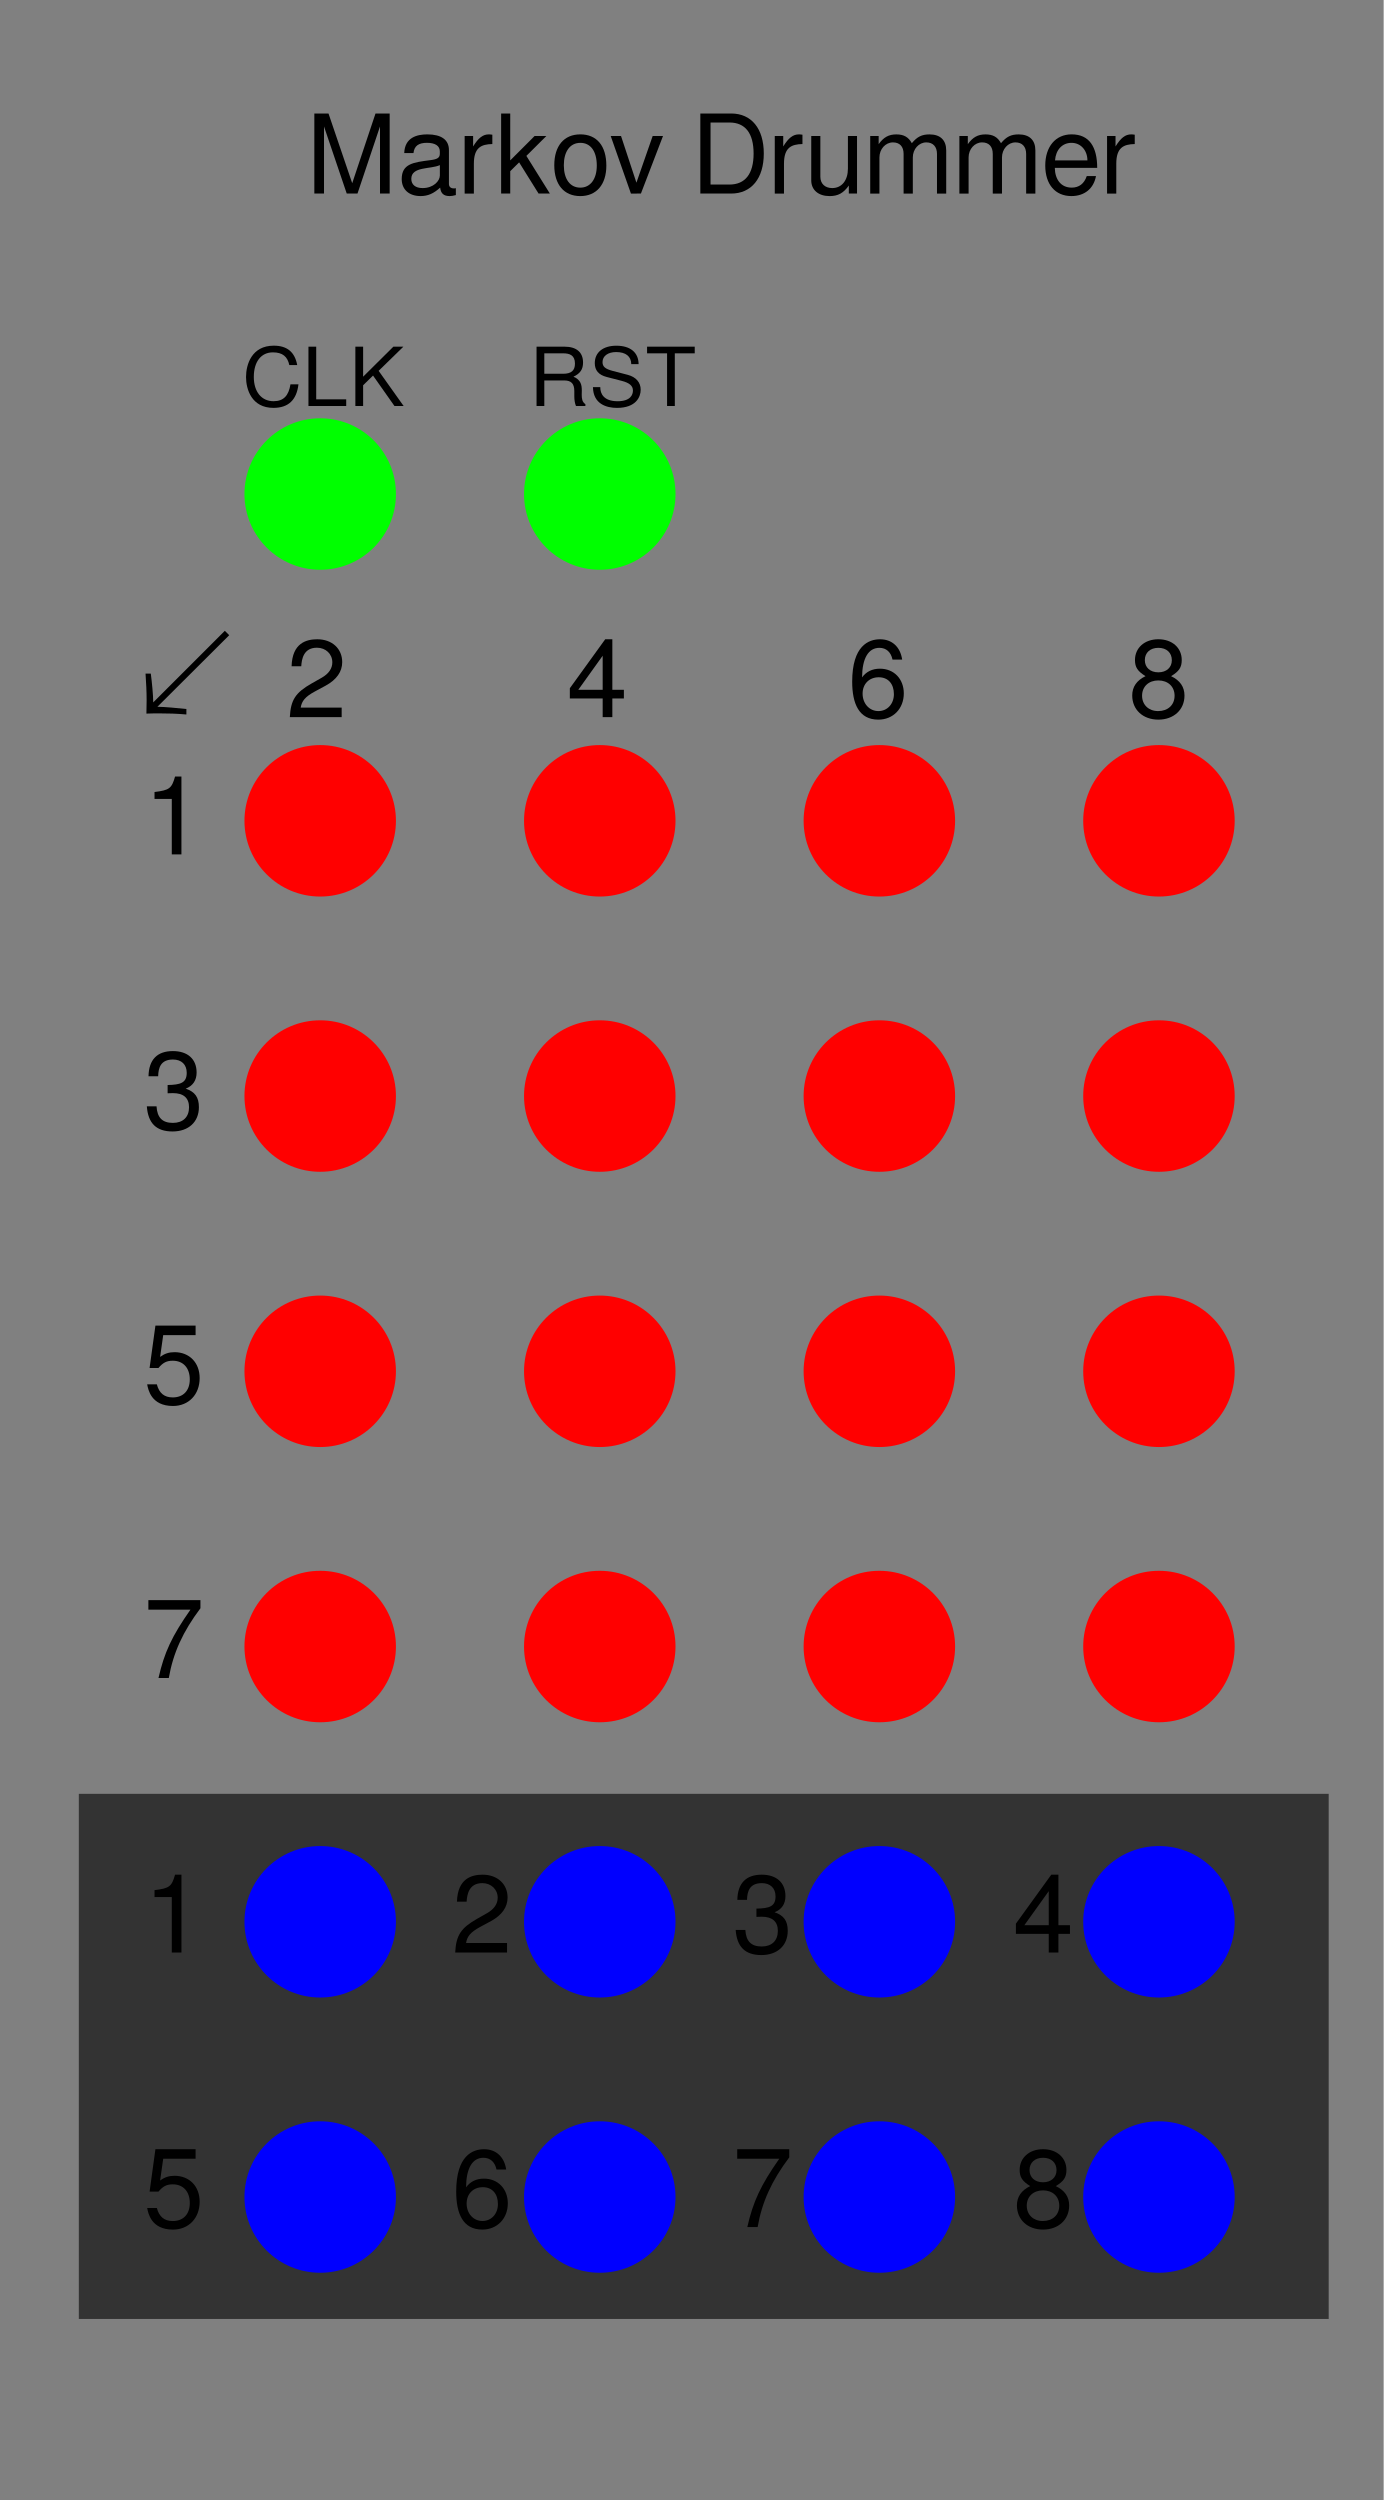
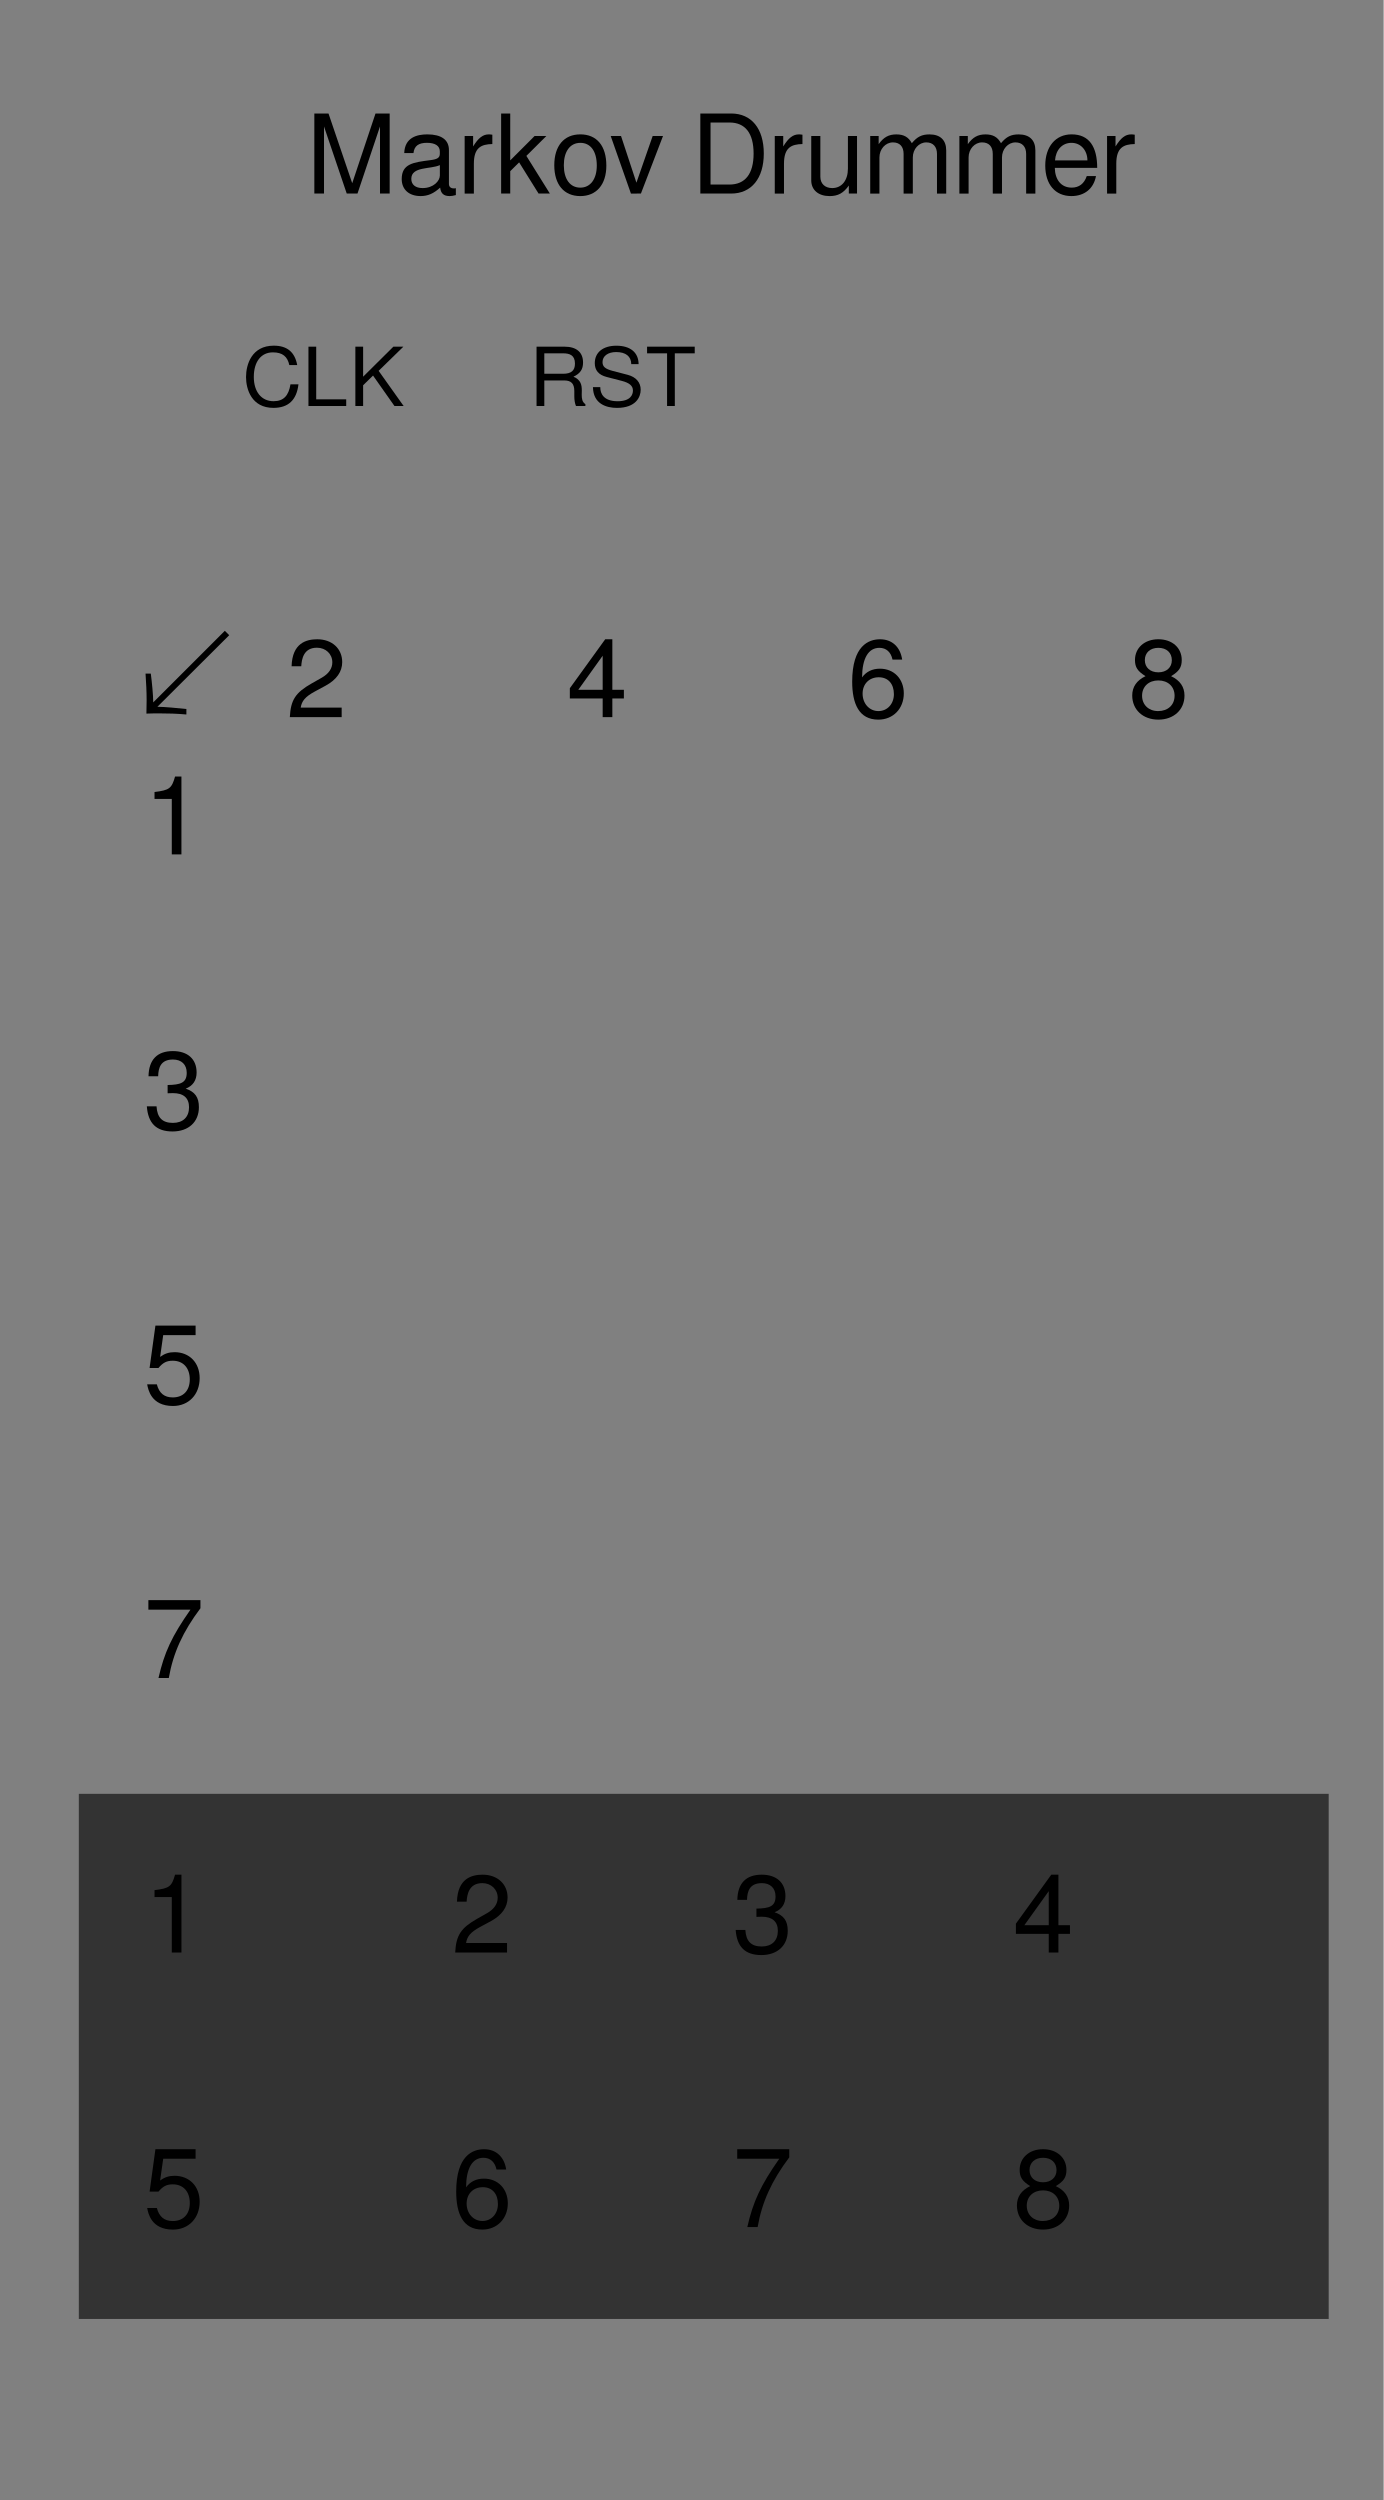
<svg xmlns="http://www.w3.org/2000/svg" width="71.12mm" height="128.5mm" viewBox="0 0 71.12 128.5" version="1.1" id="svg5">
  <defs id="defs2" />
-   <g id="layer1">
+   <g id="layer1" style="display:inline">
    <rect style="fill:#808080;stroke-width:0.173" id="rect251" width="71.12" height="128.5" x="8.8817842e-15" y="5.3290705e-15" />
    <rect style="fill:#333333;stroke-width:0.429" id="rect1809" width="64.244" height="26.992" x="4.051" y="92.203" />
    <g aria-label="Markov Drummer" id="text646" style="font-size:5.644px;stroke-width:0.265">
      <path d="m 18.375,9.949 1.157,-3.449 v 3.449 h 0.497 V 5.834 h -0.728 l -1.197,3.584 -1.219,-3.584 h -0.728 v 4.115 h 0.497 v -3.449 l 1.168,3.449 z" id="path1163" />
      <path d="m 20.779,7.866 h 0.474 c 0.04,-0.361 0.254,-0.525 0.694,-0.525 0.423,0 0.66,0.158 0.66,0.44 v 0.124 c 0,0.198 -0.119,0.282 -0.491,0.327 -0.864,0.113 -1.468,0.181 -1.468,0.971 0,0.536 0.373,0.875 0.971,0.875 0.373,0 0.672,-0.13 1.005,-0.435 0.034,0.299 0.181,0.435 0.485,0.435 0.096,0 0.169,-0.011 0.322,-0.051 V 9.673 c -0.051,0.011 -0.073,0.011 -0.102,0.011 -0.164,0 -0.254,-0.085 -0.254,-0.231 V 7.714 c 0,-0.525 -0.384,-0.807 -1.112,-0.807 -0.531,0 -1.157,0.158 -1.185,0.96 z m 0.943,1.801 c -0.367,0 -0.581,-0.175 -0.581,-0.474 0,-0.649 0.988,-0.485 1.468,-0.706 v 0.531 c 0,0.282 -0.327,0.649 -0.886,0.649 z" id="path1165" />
      <path d="M 25.306,7.404 V 6.924 c -0.079,-0.011 -0.119,-0.017 -0.181,-0.017 -0.305,0 -0.536,0.181 -0.807,0.621 V 6.992 h -0.435 v 2.958 h 0.474 V 8.414 c 0,-0.83 0.378,-0.999 0.948,-1.01 z" id="path1167" />
      <path d="m 26.226,5.834 h -0.468 v 4.115 h 0.468 V 8.798 l 0.457,-0.452 0.999,1.603 h 0.581 l -1.208,-1.936 1.027,-1.022 h -0.604 l -1.253,1.253 z" id="path1169" />
      <path d="m 29.822,6.907 c -0.83,0 -1.332,0.593 -1.332,1.586 0,0.993 0.497,1.586 1.338,1.586 0.83,0 1.338,-0.593 1.338,-1.564 0,-1.022 -0.491,-1.609 -1.343,-1.609 z m 0.006,0.435 c 0.531,0 0.847,0.435 0.847,1.168 0,0.694 -0.327,1.135 -0.847,1.135 -0.525,0 -0.847,-0.435 -0.847,-1.151 0,-0.711 0.322,-1.151 0.847,-1.151 z" id="path1171" />
      <path d="M 32.943,9.949 34.078,6.992 H 33.547 L 32.712,9.39 31.921,6.992 H 31.391 l 1.039,2.958 z" id="path1173" />
      <path d="m 35.997,9.949 h 1.586 c 1.039,0 1.676,-0.779 1.676,-2.06 0,-1.276 -0.632,-2.055 -1.676,-2.055 H 35.997 Z M 36.522,9.486 V 6.297 h 0.971 c 0.813,0 1.242,0.548 1.242,1.597 0,1.039 -0.429,1.592 -1.242,1.592 z" id="path1175" />
      <path d="M 41.246,7.404 V 6.924 c -0.079,-0.011 -0.119,-0.017 -0.181,-0.017 -0.305,0 -0.536,0.181 -0.807,0.621 V 6.992 h -0.435 v 2.958 h 0.474 V 8.414 c 0,-0.83 0.378,-0.999 0.948,-1.01 z" id="path1177" />
      <path d="M 44.051,9.949 V 6.992 h -0.468 v 1.676 c 0,0.604 -0.316,0.999 -0.807,0.999 -0.373,0 -0.61,-0.226 -0.61,-0.581 V 6.992 h -0.468 v 2.28 c 0,0.491 0.367,0.807 0.943,0.807 0.435,0 0.711,-0.152 0.988,-0.542 v 0.412 z" id="path1179" />
      <path d="m 44.729,6.992 v 2.958 h 0.474 V 8.092 c 0,-0.429 0.31,-0.773 0.694,-0.773 0.35,0 0.548,0.214 0.548,0.593 v 2.038 h 0.474 V 8.092 c 0,-0.429 0.31,-0.773 0.694,-0.773 0.344,0 0.548,0.22 0.548,0.593 v 2.038 h 0.474 v -2.218 c 0,-0.531 -0.305,-0.824 -0.858,-0.824 -0.395,0 -0.632,0.119 -0.909,0.452 -0.175,-0.316 -0.412,-0.452 -0.796,-0.452 -0.395,0 -0.655,0.147 -0.909,0.502 V 6.992 Z" id="path1181" />
      <path d="m 49.312,6.992 v 2.958 h 0.474 V 8.092 c 0,-0.429 0.31,-0.773 0.694,-0.773 0.35,0 0.548,0.214 0.548,0.593 v 2.038 h 0.474 V 8.092 c 0,-0.429 0.31,-0.773 0.694,-0.773 0.344,0 0.548,0.22 0.548,0.593 v 2.038 h 0.474 v -2.218 c 0,-0.531 -0.305,-0.824 -0.858,-0.824 -0.395,0 -0.632,0.119 -0.909,0.452 -0.175,-0.316 -0.412,-0.452 -0.796,-0.452 -0.395,0 -0.655,0.147 -0.909,0.502 V 6.992 Z" id="path1183" />
      <path d="m 56.396,8.628 c 0,-1.072 -0.401,-1.722 -1.315,-1.722 -0.824,0 -1.355,0.632 -1.355,1.603 0,0.971 0.514,1.569 1.343,1.569 0.677,0 1.146,-0.384 1.264,-1.027 h -0.474 c -0.13,0.389 -0.395,0.593 -0.773,0.593 -0.548,0 -0.858,-0.412 -0.869,-1.016 z M 54.228,8.245 c 0.04,-0.548 0.373,-0.903 0.847,-0.903 0.485,0 0.818,0.395 0.818,0.903 z" id="path1185" />
      <path d="M 58.326,7.404 V 6.924 c -0.079,-0.011 -0.119,-0.017 -0.181,-0.017 -0.305,0 -0.536,0.181 -0.807,0.621 V 6.992 h -0.435 v 2.958 h 0.474 V 8.414 c 0,-0.83 0.378,-0.999 0.948,-1.01 z" id="path1187" />
    </g>
+     <g aria-label="CLK      RST" transform="scale(1.011843,0.9882958)" id="text225" style="display:inline;font-size:4.233px;stroke-width:0.261">
+       <path d="m 12.498,19.609 c 0,0.631 0.279,1.604 1.393,1.604 0.754,0 1.177,-0.406 1.27,-1.223 h -0.406 c -0.093,0.584 -0.343,0.876 -0.859,0.876 -0.614,0 -1.003,-0.491 -1.003,-1.262 0,-0.792 0.373,-1.278 0.969,-1.278 0.5,0 0.745,0.229 0.834,0.66 h 0.402 c -0.123,-0.677 -0.512,-1.008 -1.19,-1.008 -1.126,0 -1.41,0.986 -1.41,1.63 z" id="path331" />
+       <path d="m 16.063,18.03 h -0.394 v 3.086 h 1.918 v -0.347 h -1.524 z" id="path333" />
+       <path d="m 18.446,20.037 0.504,-0.504 1.088,1.583 h 0.466 l -1.27,-1.829 1.257,-1.257 H 19.983 l -1.537,1.562 v -1.562 h -0.394 v 3.086 h 0.394 z" id="path335" />
+       <path d="m 29.131,19.592 c 0.347,-0.169 0.487,-0.385 0.487,-0.737 0,-0.533 -0.334,-0.825 -0.94,-0.825 H 27.256 v 3.086 h 0.394 v -1.329 h 1.016 c 0.351,0 0.508,0.169 0.508,0.55 v 0.275 c 0,0.191 0.03,0.377 0.085,0.504 h 0.478 v -0.097 c -0.165,-0.11 -0.186,-0.288 -0.186,-0.487 0,-0.068 0.004,-0.144 0.004,-0.216 0,-0.279 -0.038,-0.559 -0.423,-0.724 z m 0.076,-0.682 c 0,0.364 -0.186,0.529 -0.605,0.529 h -0.952 v -1.063 h 0.952 c 0.33,0 0.605,0.093 0.605,0.533 z" id="path337" />
+       <path d="m 31.366,20.867 c -0.699,0 -0.872,-0.398 -0.872,-0.711 v -0.021 h -0.373 c 0.013,0.876 0.686,1.079 1.219,1.079 0.965,0 1.206,-0.567 1.206,-0.944 0,-0.381 -0.237,-0.66 -0.656,-0.775 l -0.775,-0.207 c -0.373,-0.102 -0.508,-0.22 -0.508,-0.457 0,-0.313 0.275,-0.521 0.69,-0.521 0.491,0 0.766,0.224 0.77,0.627 h 0.373 c -0.004,-0.605 -0.419,-0.957 -1.13,-0.957 -0.677,0 -1.096,0.347 -1.096,0.906 0,0.377 0.199,0.614 0.605,0.72 l 0.766,0.203 c 0.389,0.102 0.567,0.258 0.567,0.5 0,0.22 -0.119,0.559 -0.787,0.559 z" id="path339" />
+       <path d="m 34.279,18.377 h 1.012 v -0.347 h -2.421 v 0.347 h 1.016 v 2.739 h 0.394 z" id="path341" />
+     </g>
+     <g aria-label="↙  2        4        6        8 1  3  5  7  1         2        3        4  5         6        7        8" id="text1000" style="display:inline;font-size:5.644px;stroke-width:0.265" transform="translate(-0.4744711,-6.041437)">
+       <path d="m 12.03,38.465 -3.68,3.68 v -0.023 c 0,-0.327 -0.068,-1.039 -0.124,-1.456 H 7.955 c 0.034,0.508 0.056,0.926 0.056,1.366 0,0.214 -0.011,0.44 -0.011,0.689 0.248,-0.011 0.474,-0.011 0.689,-0.011 0.44,0 0.858,0.011 1.366,0.056 V 42.484 C 9.625,42.439 8.914,42.371 8.598,42.371 H 8.564 L 12.256,38.691 Z" id="path1128" />
+       <path d="m 15.462,40.288 h 0.497 c 0.023,-0.373 0.119,-0.954 0.807,-0.954 0.452,0 0.79,0.322 0.79,0.751 0,0.316 -0.186,0.587 -0.542,0.79 L 16.495,41.169 c -0.835,0.474 -1.078,0.852 -1.123,1.733 h 2.664 v -0.491 h -2.105 c 0.051,-0.327 0.22,-0.553 0.722,-0.824 l 0.564,-0.305 c 0.559,-0.305 0.847,-0.717 0.847,-1.208 0,-0.694 -0.525,-1.174 -1.281,-1.174 -0.548,0 -1.287,0.181 -1.321,1.389 z" id="path1130" />
+       <path d="m 31.452,41.942 v 0.96 h 0.497 v -0.96 h 0.593 v -0.446 h -0.593 v -2.596 h -0.367 l -1.818,2.517 v 0.525 z m 0,-0.446 h -1.253 l 1.253,-1.75 z" id="path1132" />
+       <path d="m 44.277,41.078 c 0,1.129 0.344,1.953 1.343,1.953 0.762,0 1.31,-0.564 1.31,-1.349 0,-0.745 -0.508,-1.27 -1.225,-1.27 -0.395,0 -0.706,0.152 -0.92,0.446 0.006,-0.976 0.322,-1.518 0.892,-1.518 0.35,0 0.593,0.22 0.672,0.604 h 0.497 c -0.096,-0.655 -0.525,-1.044 -1.135,-1.044 -0.587,0 -1.434,0.327 -1.434,2.179 z M 45.642,40.853 c 0.48,0 0.779,0.333 0.779,0.869 0,0.502 -0.339,0.869 -0.796,0.869 -0.463,0 -0.813,-0.384 -0.813,-0.897 0,-0.497 0.339,-0.841 0.83,-0.841 z" id="path1134" />
+       <path d="m 60.668,40.796 c 0.412,-0.248 0.548,-0.452 0.548,-0.83 0,-0.627 -0.491,-1.067 -1.202,-1.067 -0.706,0 -1.202,0.44 -1.202,1.067 0,0.373 0.135,0.576 0.542,0.83 -0.457,0.22 -0.683,0.553 -0.683,0.993 0,0.734 0.553,1.242 1.343,1.242 0.79,0 1.343,-0.508 1.343,-1.236 0,-0.446 -0.226,-0.779 -0.689,-0.999 z m -0.655,-1.456 c 0.423,0 0.694,0.248 0.694,0.638 0,0.373 -0.277,0.621 -0.694,0.621 -0.418,0 -0.694,-0.248 -0.694,-0.627 0,-0.384 0.277,-0.632 0.694,-0.632 z m 0,1.676 c 0.497,0 0.835,0.316 0.835,0.785 0,0.474 -0.339,0.79 -0.847,0.79 -0.485,0 -0.824,-0.322 -0.824,-0.79 0,-0.468 0.339,-0.785 0.835,-0.785 z" id="path1136" />
+       <path d="m 9.304,47.107 v 2.85 H 9.8 V 45.955 H 9.473 c -0.175,0.615 -0.288,0.7 -1.056,0.796 v 0.356 z" id="path1138" />
+       <path d="m 9.366,60.501 c 0.44,0 0.706,0.26 0.706,0.683 0,0.519 -0.322,0.615 -0.982,0.627 v 0.423 h 0.062 l 0.209,-0.006 c 0.548,0 0.83,0.248 0.83,0.728 0,0.502 -0.31,0.802 -0.83,0.802 -0.542,0 -0.807,-0.271 -0.841,-0.852 H 8.022 c 0.062,0.869 0.485,1.293 1.321,1.293 0.824,0 1.355,-0.491 1.355,-1.247 0,-0.508 -0.198,-0.79 -0.677,-0.954 0.373,-0.147 0.559,-0.429 0.559,-0.83 0,-0.689 -0.457,-1.101 -1.219,-1.101 -0.807,0 -1.236,0.44 -1.253,1.293 H 8.604 C 8.615,60.924 8.734,60.501 9.366,60.501 Z" id="path1140" />
+       <path d="M 10.528,74.177 H 8.463 L 8.163,76.356 h 0.457 c 0.231,-0.277 0.423,-0.373 0.734,-0.373 0.536,0 0.875,0.367 0.875,0.96 0,0.576 -0.333,0.926 -0.875,0.926 -0.435,0 -0.7,-0.22 -0.818,-0.672 H 8.039 c 0.051,0.26 0.198,1.112 1.326,1.112 0.807,0 1.372,-0.587 1.372,-1.434 0,-0.79 -0.525,-1.332 -1.293,-1.332 -0.282,0 -0.508,0.073 -0.739,0.243 l 0.158,-1.118 h 1.665 z" id="path1142" />
+       <path d="M 10.777,88.288 H 8.101 v 0.491 H 10.263 C 9.309,90.14 8.92,90.975 8.621,92.29 H 9.151 C 9.371,91.009 9.874,89.908 10.777,88.706 Z" id="path1144" />
+       <path d="m 9.304,103.551 v 2.85 h 0.497 v -4.002 H 9.473 c -0.175,0.615 -0.288,0.7 -1.056,0.796 v 0.356 z" id="path1146" />
+       <path d="m 23.962,103.788 h 0.497 c 0.023,-0.373 0.119,-0.954 0.807,-0.954 0.452,0 0.79,0.322 0.79,0.751 0,0.316 -0.186,0.587 -0.542,0.79 l -0.519,0.294 c -0.835,0.474 -1.078,0.852 -1.123,1.733 h 2.664 v -0.491 h -2.105 c 0.051,-0.327 0.22,-0.553 0.722,-0.824 l 0.564,-0.305 c 0.559,-0.305 0.847,-0.717 0.847,-1.208 0,-0.694 -0.525,-1.174 -1.281,-1.174 -0.548,0 -1.287,0.181 -1.321,1.389 z" id="path1148" />
+       <path d="m 39.631,102.834 c 0.44,0 0.706,0.26 0.706,0.683 0,0.519 -0.322,0.615 -0.982,0.627 v 0.423 h 0.062 l 0.209,-0.006 c 0.548,0 0.83,0.248 0.83,0.728 0,0.502 -0.31,0.802 -0.83,0.802 -0.542,0 -0.807,-0.271 -0.841,-0.852 H 38.288 c 0.062,0.869 0.485,1.293 1.321,1.293 0.824,0 1.355,-0.491 1.355,-1.247 0,-0.508 -0.198,-0.79 -0.677,-0.954 0.373,-0.147 0.559,-0.429 0.559,-0.83 0,-0.689 -0.457,-1.101 -1.219,-1.101 -0.807,0 -1.236,0.44 -1.253,1.293 h 0.497 c 0.011,-0.435 0.13,-0.858 0.762,-0.858 z" id="path1150" />
+       <path d="m 54.38,105.442 v 0.96 h 0.497 v -0.96 h 0.593 v -0.446 h -0.593 v -2.596 h -0.367 l -1.818,2.517 v 0.525 z m 0,-0.446 h -1.253 l 1.253,-1.75 z" id="path1152" />
+       <path d="M 10.528,116.511 H 8.463 l -0.299,2.179 h 0.457 c 0.231,-0.277 0.423,-0.373 0.734,-0.373 0.536,0 0.875,0.367 0.875,0.96 0,0.576 -0.333,0.926 -0.875,0.926 -0.435,0 -0.7,-0.22 -0.818,-0.672 H 8.039 c 0.051,0.26 0.198,1.112 1.326,1.112 0.807,0 1.372,-0.587 1.372,-1.434 0,-0.79 -0.525,-1.332 -1.293,-1.332 -0.282,0 -0.508,0.073 -0.739,0.243 l 0.158,-1.118 h 1.665 z" id="path1154" />
+       <path d="m 23.923,118.689 c 0,1.129 0.344,1.953 1.343,1.953 0.762,0 1.31,-0.564 1.31,-1.349 0,-0.745 -0.508,-1.27 -1.225,-1.27 -0.395,0 -0.706,0.152 -0.92,0.446 0.006,-0.976 0.322,-1.518 0.892,-1.518 0.35,0 0.593,0.22 0.672,0.604 h 0.497 c -0.096,-0.655 -0.525,-1.044 -1.135,-1.044 -0.587,0 -1.434,0.327 -1.434,2.179 z m 1.366,-0.226 c 0.48,0 0.779,0.333 0.779,0.869 0,0.502 -0.339,0.869 -0.796,0.869 -0.463,0 -0.813,-0.384 -0.813,-0.897 0,-0.497 0.339,-0.841 0.83,-0.841 z" id="path1156" />
+       <path d="m 41.042,116.511 h -2.675 v 0.491 h 2.162 c -0.954,1.36 -1.343,2.196 -1.643,3.511 h 0.531 c 0.22,-1.281 0.722,-2.382 1.626,-3.584 z" id="path1158" />
+       <path d="m 54.741,118.407 c 0.412,-0.248 0.548,-0.452 0.548,-0.83 0,-0.627 -0.491,-1.067 -1.202,-1.067 -0.706,0 -1.202,0.44 -1.202,1.067 0,0.373 0.135,0.576 0.542,0.83 -0.457,0.22 -0.683,0.553 -0.683,0.993 0,0.734 0.553,1.242 1.343,1.242 0.79,0 1.343,-0.508 1.343,-1.236 0,-0.446 -0.226,-0.779 -0.689,-0.999 z m -0.655,-1.456 c 0.423,0 0.694,0.248 0.694,0.638 0,0.373 -0.277,0.621 -0.694,0.621 -0.418,0 -0.694,-0.248 -0.694,-0.627 0,-0.384 0.277,-0.632 0.694,-0.632 z m 0,1.676 c 0.497,0 0.835,0.316 0.835,0.785 0,0.474 -0.339,0.79 -0.847,0.79 -0.485,0 -0.824,-0.322 -0.824,-0.79 0,-0.468 0.339,-0.785 0.835,-0.785 z" id="path1160" />
+     </g>
  </g>
-   <g id="layer2" style="display:inline">
+   <g id="layer2" style="display:none">
    <circle style="display:inline;fill:#0000ff;stroke-width:0.265" id="path2787-83-7-1-3" cx="59.57" cy="112.927" r="3.893" />
    <circle style="display:inline;fill:#0000ff;stroke-width:0.265" id="path2787-83-5-7" cx="45.199" cy="112.927" r="3.893" />
    <circle style="display:inline;fill:#0000ff;stroke-width:0.265" id="path2787-83-7-1" cx="30.828" cy="112.927" r="3.893" />
    <circle style="display:inline;fill:#0000ff;stroke-width:0.265" id="path2787-8-0" cx="16.458" cy="112.927" r="3.893" />
    <circle style="display:inline;fill:#0000ff;stroke-width:0.265" id="path2787-83-6" cx="59.57" cy="98.78" r="3.893" />
    <circle style="display:inline;fill:#0000ff;stroke-width:0.265" id="path2787-7" cx="45.199" cy="98.78" r="3.893" />
    <circle style="display:inline;fill:#0000ff;stroke-width:0.265" id="path2787-7-3" cx="30.828" cy="98.78" r="3.893" />
    <circle style="display:inline;fill:#0000ff;stroke-width:0.265" id="path2787-7-6" cx="16.458" cy="98.78" r="3.893" />
    <circle style="display:inline;fill:#ff0000;stroke-width:0.265" id="path2787-83-5" cx="59.57" cy="84.632" r="3.893" />
    <circle style="display:inline;fill:#ff0000;stroke-width:0.265" id="path2787-83-7" cx="45.199" cy="84.632" r="3.893" />
    <circle style="display:inline;fill:#ff0000;stroke-width:0.265" id="path2787-83" cx="30.828" cy="84.632" r="3.893" />
    <circle style="display:inline;fill:#ff0000;stroke-width:0.265" id="path2787-83-75" cx="16.458" cy="84.632" r="3.893" />
    <circle style="display:inline;fill:#ff0000;stroke-width:0.265" id="path2787-83-3" cx="16.458" cy="70.485" r="3.893" />
    <circle style="display:inline;fill:#ff0000;stroke-width:0.265" id="path2787-83-56" cx="30.828" cy="70.485" r="3.893" />
    <circle style="display:inline;fill:#ff0000;stroke-width:0.265" id="path2787-83-2" cx="45.199" cy="70.485" r="3.893" />
    <circle style="display:inline;fill:#ff0000;stroke-width:0.265" id="path2787-83-3-2" cx="16.458" cy="56.337" r="3.893" />
    <circle style="display:inline;fill:#ff0000;stroke-width:0.265" id="path2787-83-56-7" cx="30.828" cy="56.337" r="3.893" />
    <circle style="display:inline;fill:#ff0000;stroke-width:0.265" id="path2787-83-2-0" cx="45.199" cy="56.337" r="3.893" />
    <circle style="display:inline;fill:#ff0000;stroke-width:0.265" id="path2787-83-9" cx="59.57" cy="70.485" r="3.893" />
    <circle style="display:inline;fill:#ff0000;stroke-width:0.265" id="path2787-83-1" cx="59.57" cy="56.337" r="3.893" />
    <circle style="display:inline;fill:#ff0000;stroke-width:0.265" id="path2787-83-3-2-9" cx="16.458" cy="42.19" r="3.893" />
    <circle style="display:inline;fill:#ff0000;stroke-width:0.265" id="path2787-83-56-7-3" cx="30.828" cy="42.19" r="3.893" />
    <circle style="display:inline;fill:#ff0000;stroke-width:0.265" id="path2787-83-2-0-6" cx="45.199" cy="42.19" r="3.893" />
    <circle style="display:inline;fill:#ff0000;stroke-width:0.265" id="path2787-83-1-0" cx="59.57" cy="42.19" r="3.893" />
    <circle style="display:inline;fill:#00ff00;stroke-width:0.265" id="path2787-0" cx="30.828" cy="25.393" r="3.893" />
    <circle style="display:inline;fill:#00ff00;stroke-width:0.265" id="path2787" cx="16.458" cy="25.393" r="3.893" />
-     <g aria-label="↙  2        4        6        8 1  3  5  7  1         2        3        4  5         6        7        8" id="text1000" style="font-size:5.644px;stroke-width:0.265" transform="translate(-0.474471,-6.041437)">
-       <path d="m 12.03,38.465 -3.68,3.68 v -0.023 c 0,-0.327 -0.068,-1.039 -0.124,-1.456 H 7.955 c 0.034,0.508 0.056,0.926 0.056,1.366 0,0.214 -0.011,0.44 -0.011,0.689 0.248,-0.011 0.474,-0.011 0.689,-0.011 0.44,0 0.858,0.011 1.366,0.056 V 42.484 C 9.625,42.439 8.914,42.371 8.598,42.371 H 8.564 L 12.256,38.691 Z" id="path1128" />
-       <path d="m 15.462,40.288 h 0.497 c 0.023,-0.373 0.119,-0.954 0.807,-0.954 0.452,0 0.79,0.322 0.79,0.751 0,0.316 -0.186,0.587 -0.542,0.79 L 16.495,41.169 c -0.835,0.474 -1.078,0.852 -1.123,1.733 h 2.664 v -0.491 h -2.105 c 0.051,-0.327 0.22,-0.553 0.722,-0.824 l 0.564,-0.305 c 0.559,-0.305 0.847,-0.717 0.847,-1.208 0,-0.694 -0.525,-1.174 -1.281,-1.174 -0.548,0 -1.287,0.181 -1.321,1.389 z" id="path1130" />
-       <path d="m 31.452,41.942 v 0.96 h 0.497 v -0.96 h 0.593 v -0.446 h -0.593 v -2.596 h -0.367 l -1.818,2.517 v 0.525 z m 0,-0.446 h -1.253 l 1.253,-1.75 z" id="path1132" />
-       <path d="m 44.277,41.078 c 0,1.129 0.344,1.953 1.343,1.953 0.762,0 1.31,-0.564 1.31,-1.349 0,-0.745 -0.508,-1.27 -1.225,-1.27 -0.395,0 -0.706,0.152 -0.92,0.446 0.006,-0.976 0.322,-1.518 0.892,-1.518 0.35,0 0.593,0.22 0.672,0.604 h 0.497 c -0.096,-0.655 -0.525,-1.044 -1.135,-1.044 -0.587,0 -1.434,0.327 -1.434,2.179 z M 45.642,40.853 c 0.48,0 0.779,0.333 0.779,0.869 0,0.502 -0.339,0.869 -0.796,0.869 -0.463,0 -0.813,-0.384 -0.813,-0.897 0,-0.497 0.339,-0.841 0.83,-0.841 z" id="path1134" />
-       <path d="m 60.668,40.796 c 0.412,-0.248 0.548,-0.452 0.548,-0.83 0,-0.627 -0.491,-1.067 -1.202,-1.067 -0.706,0 -1.202,0.44 -1.202,1.067 0,0.373 0.135,0.576 0.542,0.83 -0.457,0.22 -0.683,0.553 -0.683,0.993 0,0.734 0.553,1.242 1.343,1.242 0.79,0 1.343,-0.508 1.343,-1.236 0,-0.446 -0.226,-0.779 -0.689,-0.999 z m -0.655,-1.456 c 0.423,0 0.694,0.248 0.694,0.638 0,0.373 -0.277,0.621 -0.694,0.621 -0.418,0 -0.694,-0.248 -0.694,-0.627 0,-0.384 0.277,-0.632 0.694,-0.632 z m 0,1.676 c 0.497,0 0.835,0.316 0.835,0.785 0,0.474 -0.339,0.79 -0.847,0.79 -0.485,0 -0.824,-0.322 -0.824,-0.79 0,-0.468 0.339,-0.785 0.835,-0.785 z" id="path1136" />
-       <path d="m 9.304,47.107 v 2.85 H 9.8 V 45.955 H 9.473 c -0.175,0.615 -0.288,0.7 -1.056,0.796 v 0.356 z" id="path1138" />
-       <path d="m 9.366,60.501 c 0.44,0 0.706,0.26 0.706,0.683 0,0.519 -0.322,0.615 -0.982,0.627 v 0.423 h 0.062 l 0.209,-0.006 c 0.548,0 0.83,0.248 0.83,0.728 0,0.502 -0.31,0.802 -0.83,0.802 -0.542,0 -0.807,-0.271 -0.841,-0.852 H 8.022 c 0.062,0.869 0.485,1.293 1.321,1.293 0.824,0 1.355,-0.491 1.355,-1.247 0,-0.508 -0.198,-0.79 -0.677,-0.954 0.373,-0.147 0.559,-0.429 0.559,-0.83 0,-0.689 -0.457,-1.101 -1.219,-1.101 -0.807,0 -1.236,0.44 -1.253,1.293 H 8.604 C 8.615,60.924 8.734,60.501 9.366,60.501 Z" id="path1140" />
-       <path d="M 10.528,74.177 H 8.463 L 8.163,76.356 h 0.457 c 0.231,-0.277 0.423,-0.373 0.734,-0.373 0.536,0 0.875,0.367 0.875,0.96 0,0.576 -0.333,0.926 -0.875,0.926 -0.435,0 -0.7,-0.22 -0.818,-0.672 H 8.039 c 0.051,0.26 0.198,1.112 1.326,1.112 0.807,0 1.372,-0.587 1.372,-1.434 0,-0.79 -0.525,-1.332 -1.293,-1.332 -0.282,0 -0.508,0.073 -0.739,0.243 l 0.158,-1.118 h 1.665 z" id="path1142" />
-       <path d="M 10.777,88.288 H 8.101 v 0.491 H 10.263 C 9.309,90.14 8.92,90.975 8.621,92.29 H 9.151 C 9.371,91.009 9.874,89.908 10.777,88.706 Z" id="path1144" />
-       <path d="m 9.304,103.551 v 2.85 h 0.497 v -4.002 H 9.473 c -0.175,0.615 -0.288,0.7 -1.056,0.796 v 0.356 z" id="path1146" />
-       <path d="m 23.962,103.788 h 0.497 c 0.023,-0.373 0.119,-0.954 0.807,-0.954 0.452,0 0.79,0.322 0.79,0.751 0,0.316 -0.186,0.587 -0.542,0.79 l -0.519,0.294 c -0.835,0.474 -1.078,0.852 -1.123,1.733 h 2.664 v -0.491 h -2.105 c 0.051,-0.327 0.22,-0.553 0.722,-0.824 l 0.564,-0.305 c 0.559,-0.305 0.847,-0.717 0.847,-1.208 0,-0.694 -0.525,-1.174 -1.281,-1.174 -0.548,0 -1.287,0.181 -1.321,1.389 z" id="path1148" />
-       <path d="m 39.631,102.834 c 0.44,0 0.706,0.26 0.706,0.683 0,0.519 -0.322,0.615 -0.982,0.627 v 0.423 h 0.062 l 0.209,-0.006 c 0.548,0 0.83,0.248 0.83,0.728 0,0.502 -0.31,0.802 -0.83,0.802 -0.542,0 -0.807,-0.271 -0.841,-0.852 H 38.288 c 0.062,0.869 0.485,1.293 1.321,1.293 0.824,0 1.355,-0.491 1.355,-1.247 0,-0.508 -0.198,-0.79 -0.677,-0.954 0.373,-0.147 0.559,-0.429 0.559,-0.83 0,-0.689 -0.457,-1.101 -1.219,-1.101 -0.807,0 -1.236,0.44 -1.253,1.293 h 0.497 c 0.011,-0.435 0.13,-0.858 0.762,-0.858 z" id="path1150" />
-       <path d="m 54.38,105.442 v 0.96 h 0.497 v -0.96 h 0.593 v -0.446 h -0.593 v -2.596 h -0.367 l -1.818,2.517 v 0.525 z m 0,-0.446 h -1.253 l 1.253,-1.75 z" id="path1152" />
-       <path d="M 10.528,116.511 H 8.463 l -0.299,2.179 h 0.457 c 0.231,-0.277 0.423,-0.373 0.734,-0.373 0.536,0 0.875,0.367 0.875,0.96 0,0.576 -0.333,0.926 -0.875,0.926 -0.435,0 -0.7,-0.22 -0.818,-0.672 H 8.039 c 0.051,0.26 0.198,1.112 1.326,1.112 0.807,0 1.372,-0.587 1.372,-1.434 0,-0.79 -0.525,-1.332 -1.293,-1.332 -0.282,0 -0.508,0.073 -0.739,0.243 l 0.158,-1.118 h 1.665 z" id="path1154" />
-       <path d="m 23.923,118.689 c 0,1.129 0.344,1.953 1.343,1.953 0.762,0 1.31,-0.564 1.31,-1.349 0,-0.745 -0.508,-1.27 -1.225,-1.27 -0.395,0 -0.706,0.152 -0.92,0.446 0.006,-0.976 0.322,-1.518 0.892,-1.518 0.35,0 0.593,0.22 0.672,0.604 h 0.497 c -0.096,-0.655 -0.525,-1.044 -1.135,-1.044 -0.587,0 -1.434,0.327 -1.434,2.179 z m 1.366,-0.226 c 0.48,0 0.779,0.333 0.779,0.869 0,0.502 -0.339,0.869 -0.796,0.869 -0.463,0 -0.813,-0.384 -0.813,-0.897 0,-0.497 0.339,-0.841 0.83,-0.841 z" id="path1156" />
-       <path d="m 41.042,116.511 h -2.675 v 0.491 h 2.162 c -0.954,1.36 -1.343,2.196 -1.643,3.511 h 0.531 c 0.22,-1.281 0.722,-2.382 1.626,-3.584 z" id="path1158" />
-       <path d="m 54.741,118.407 c 0.412,-0.248 0.548,-0.452 0.548,-0.83 0,-0.627 -0.491,-1.067 -1.202,-1.067 -0.706,0 -1.202,0.44 -1.202,1.067 0,0.373 0.135,0.576 0.542,0.83 -0.457,0.22 -0.683,0.553 -0.683,0.993 0,0.734 0.553,1.242 1.343,1.242 0.79,0 1.343,-0.508 1.343,-1.236 0,-0.446 -0.226,-0.779 -0.689,-0.999 z m -0.655,-1.456 c 0.423,0 0.694,0.248 0.694,0.638 0,0.373 -0.277,0.621 -0.694,0.621 -0.418,0 -0.694,-0.248 -0.694,-0.627 0,-0.384 0.277,-0.632 0.694,-0.632 z m 0,1.676 c 0.497,0 0.835,0.316 0.835,0.785 0,0.474 -0.339,0.79 -0.847,0.79 -0.485,0 -0.824,-0.322 -0.824,-0.79 0,-0.468 0.339,-0.785 0.835,-0.785 z" id="path1160" />
-     </g>
-     <g aria-label="CLK      RST" transform="scale(1.011843,0.9882958)" id="text225" style="font-size:4.233px;stroke-width:0.261">
-       <path d="m 12.498,19.609 c 0,0.631 0.279,1.604 1.393,1.604 0.754,0 1.177,-0.406 1.27,-1.223 h -0.406 c -0.093,0.584 -0.343,0.876 -0.859,0.876 -0.614,0 -1.003,-0.491 -1.003,-1.262 0,-0.792 0.373,-1.278 0.969,-1.278 0.5,0 0.745,0.229 0.834,0.66 h 0.402 c -0.123,-0.677 -0.512,-1.008 -1.19,-1.008 -1.126,0 -1.41,0.986 -1.41,1.63 z" id="path331" />
-       <path d="m 16.063,18.03 h -0.394 v 3.086 h 1.918 v -0.347 h -1.524 z" id="path333" />
-       <path d="m 18.446,20.037 0.504,-0.504 1.088,1.583 h 0.466 l -1.27,-1.829 1.257,-1.257 H 19.983 l -1.537,1.562 v -1.562 h -0.394 v 3.086 h 0.394 z" id="path335" />
-       <path d="m 29.131,19.592 c 0.347,-0.169 0.487,-0.385 0.487,-0.737 0,-0.533 -0.334,-0.825 -0.94,-0.825 H 27.256 v 3.086 h 0.394 v -1.329 h 1.016 c 0.351,0 0.508,0.169 0.508,0.55 v 0.275 c 0,0.191 0.03,0.377 0.085,0.504 h 0.478 v -0.097 c -0.165,-0.11 -0.186,-0.288 -0.186,-0.487 0,-0.068 0.004,-0.144 0.004,-0.216 0,-0.279 -0.038,-0.559 -0.423,-0.724 z m 0.076,-0.682 c 0,0.364 -0.186,0.529 -0.605,0.529 h -0.952 v -1.063 h 0.952 c 0.33,0 0.605,0.093 0.605,0.533 z" id="path337" />
-       <path d="m 31.366,20.867 c -0.699,0 -0.872,-0.398 -0.872,-0.711 v -0.021 h -0.373 c 0.013,0.876 0.686,1.079 1.219,1.079 0.965,0 1.206,-0.567 1.206,-0.944 0,-0.381 -0.237,-0.66 -0.656,-0.775 l -0.775,-0.207 c -0.373,-0.102 -0.508,-0.22 -0.508,-0.457 0,-0.313 0.275,-0.521 0.69,-0.521 0.491,0 0.766,0.224 0.77,0.627 h 0.373 c -0.004,-0.605 -0.419,-0.957 -1.13,-0.957 -0.677,0 -1.096,0.347 -1.096,0.906 0,0.377 0.199,0.614 0.605,0.72 l 0.766,0.203 c 0.389,0.102 0.567,0.258 0.567,0.5 0,0.22 -0.119,0.559 -0.787,0.559 z" id="path339" />
-       <path d="m 34.279,18.377 h 1.012 v -0.347 h -2.421 v 0.347 h 1.016 v 2.739 h 0.394 z" id="path341" />
-     </g>
  </g>
</svg>
